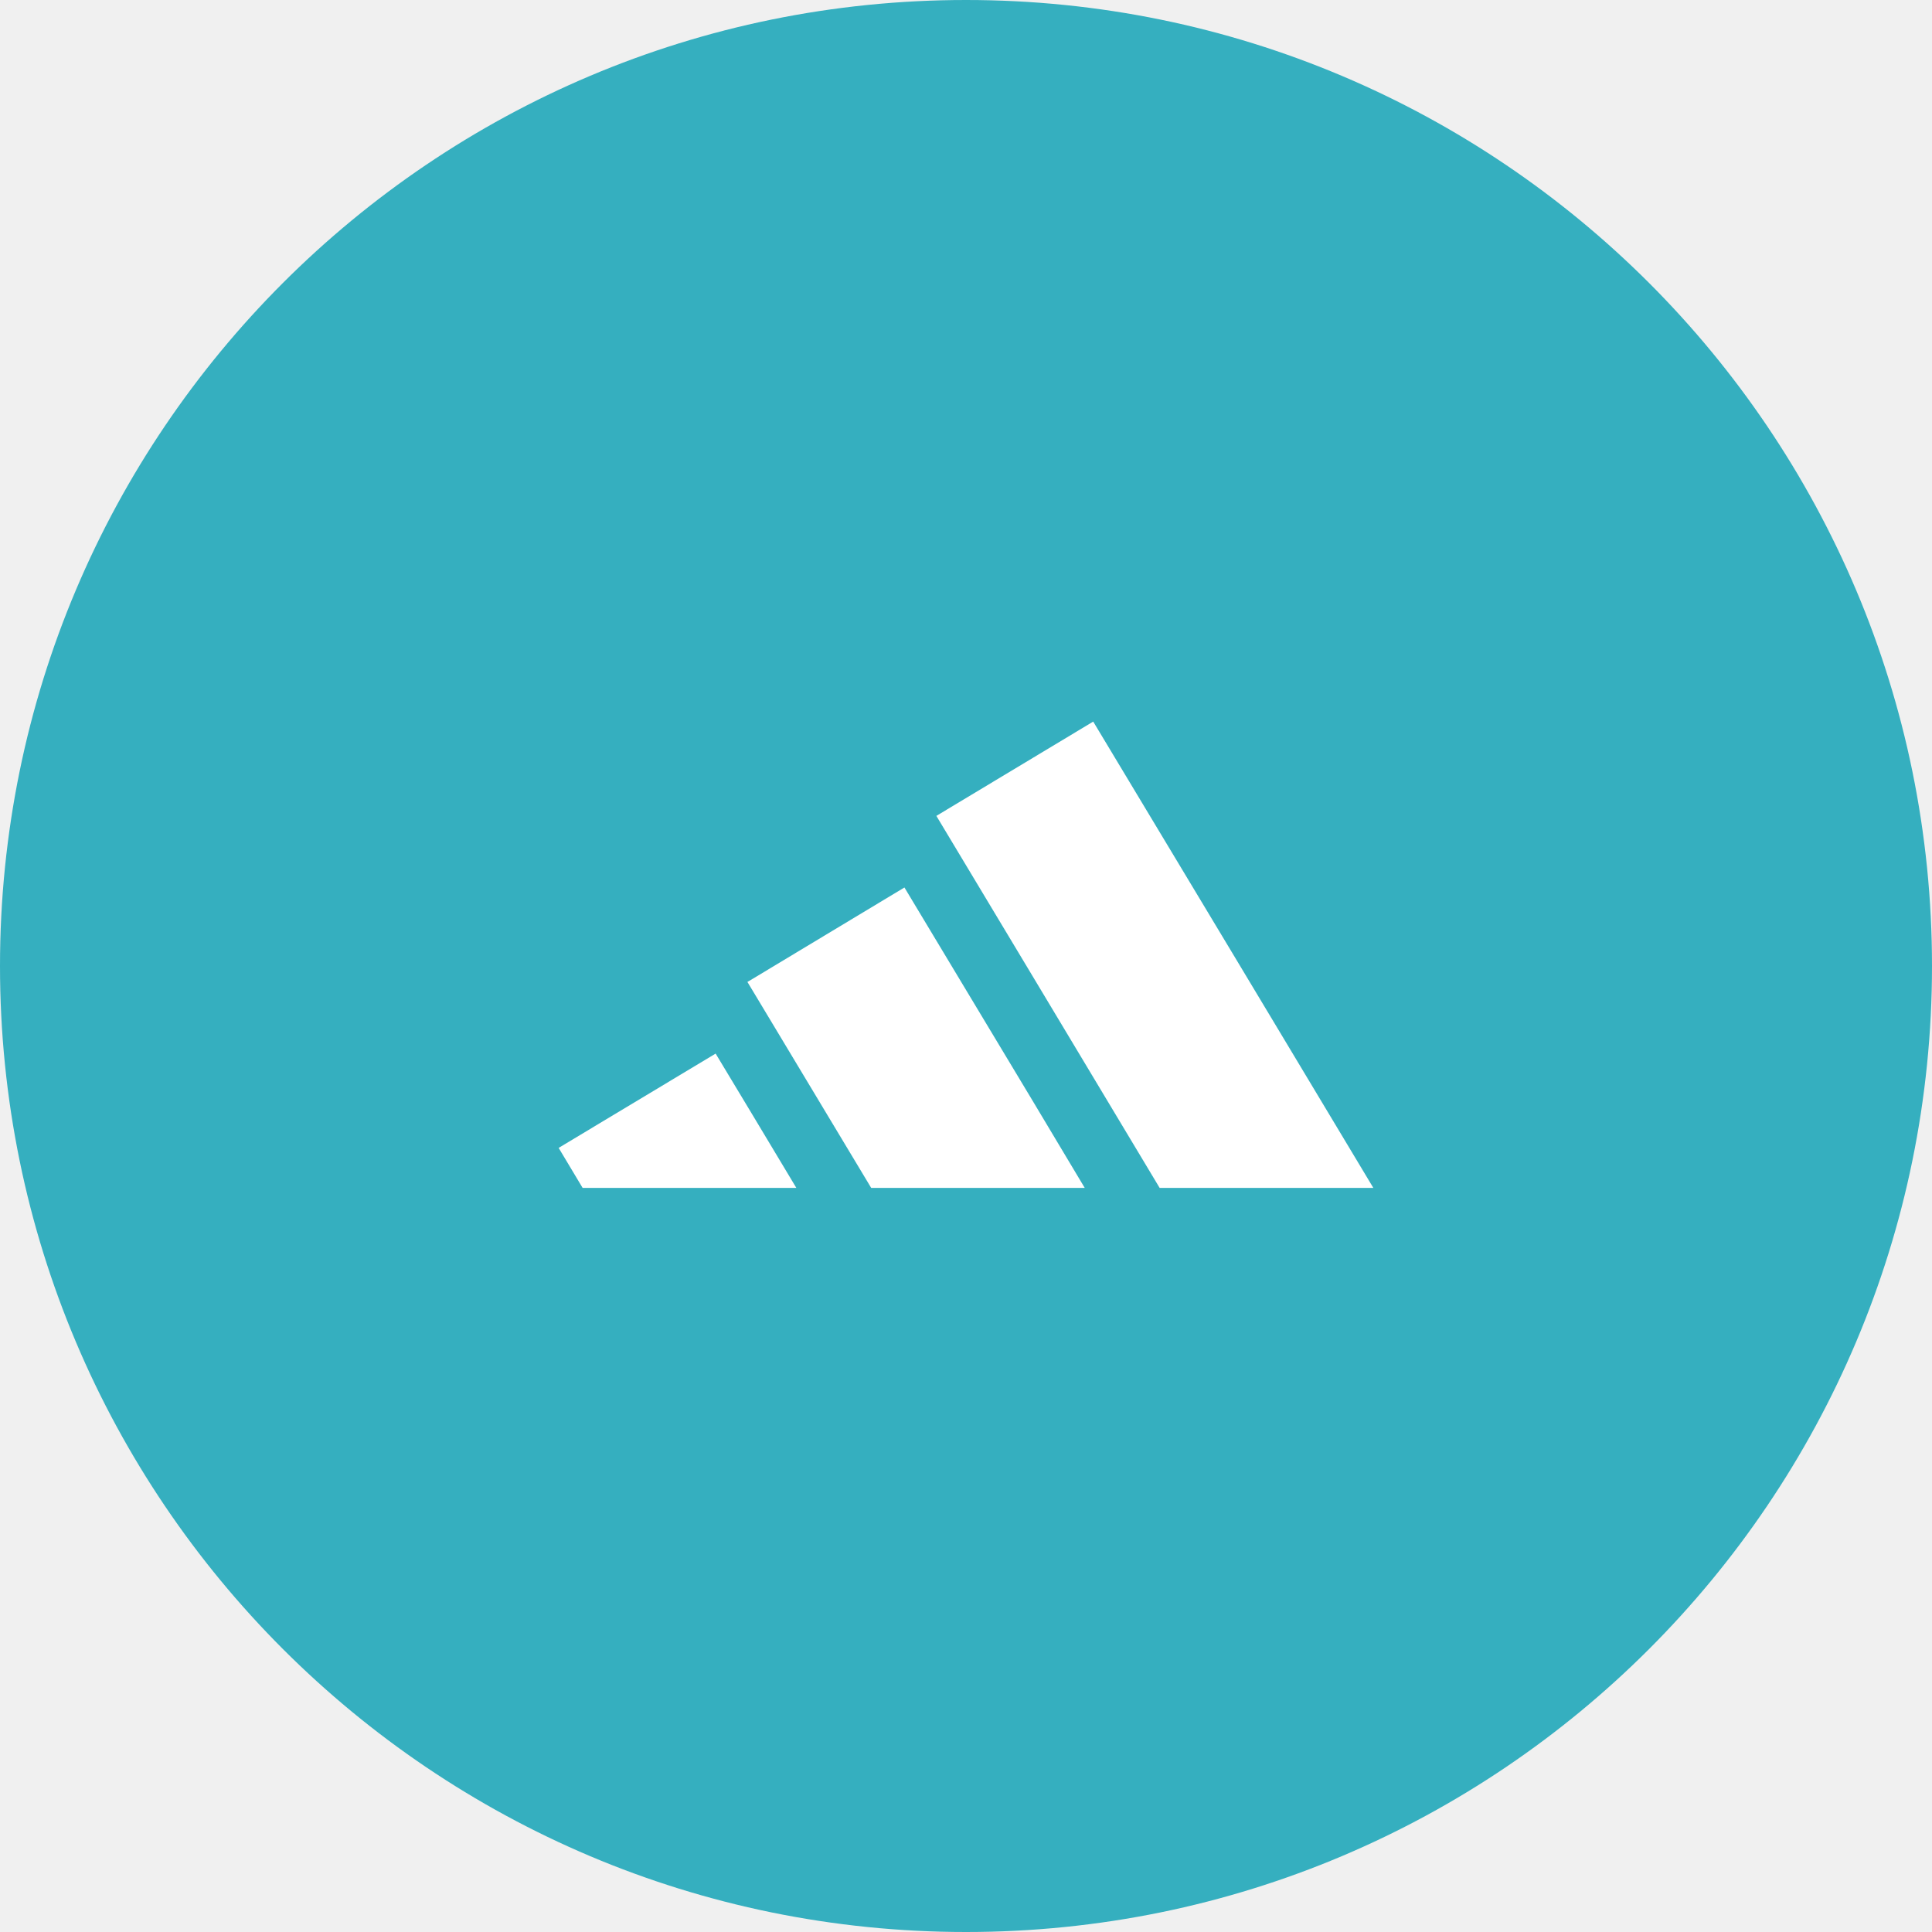
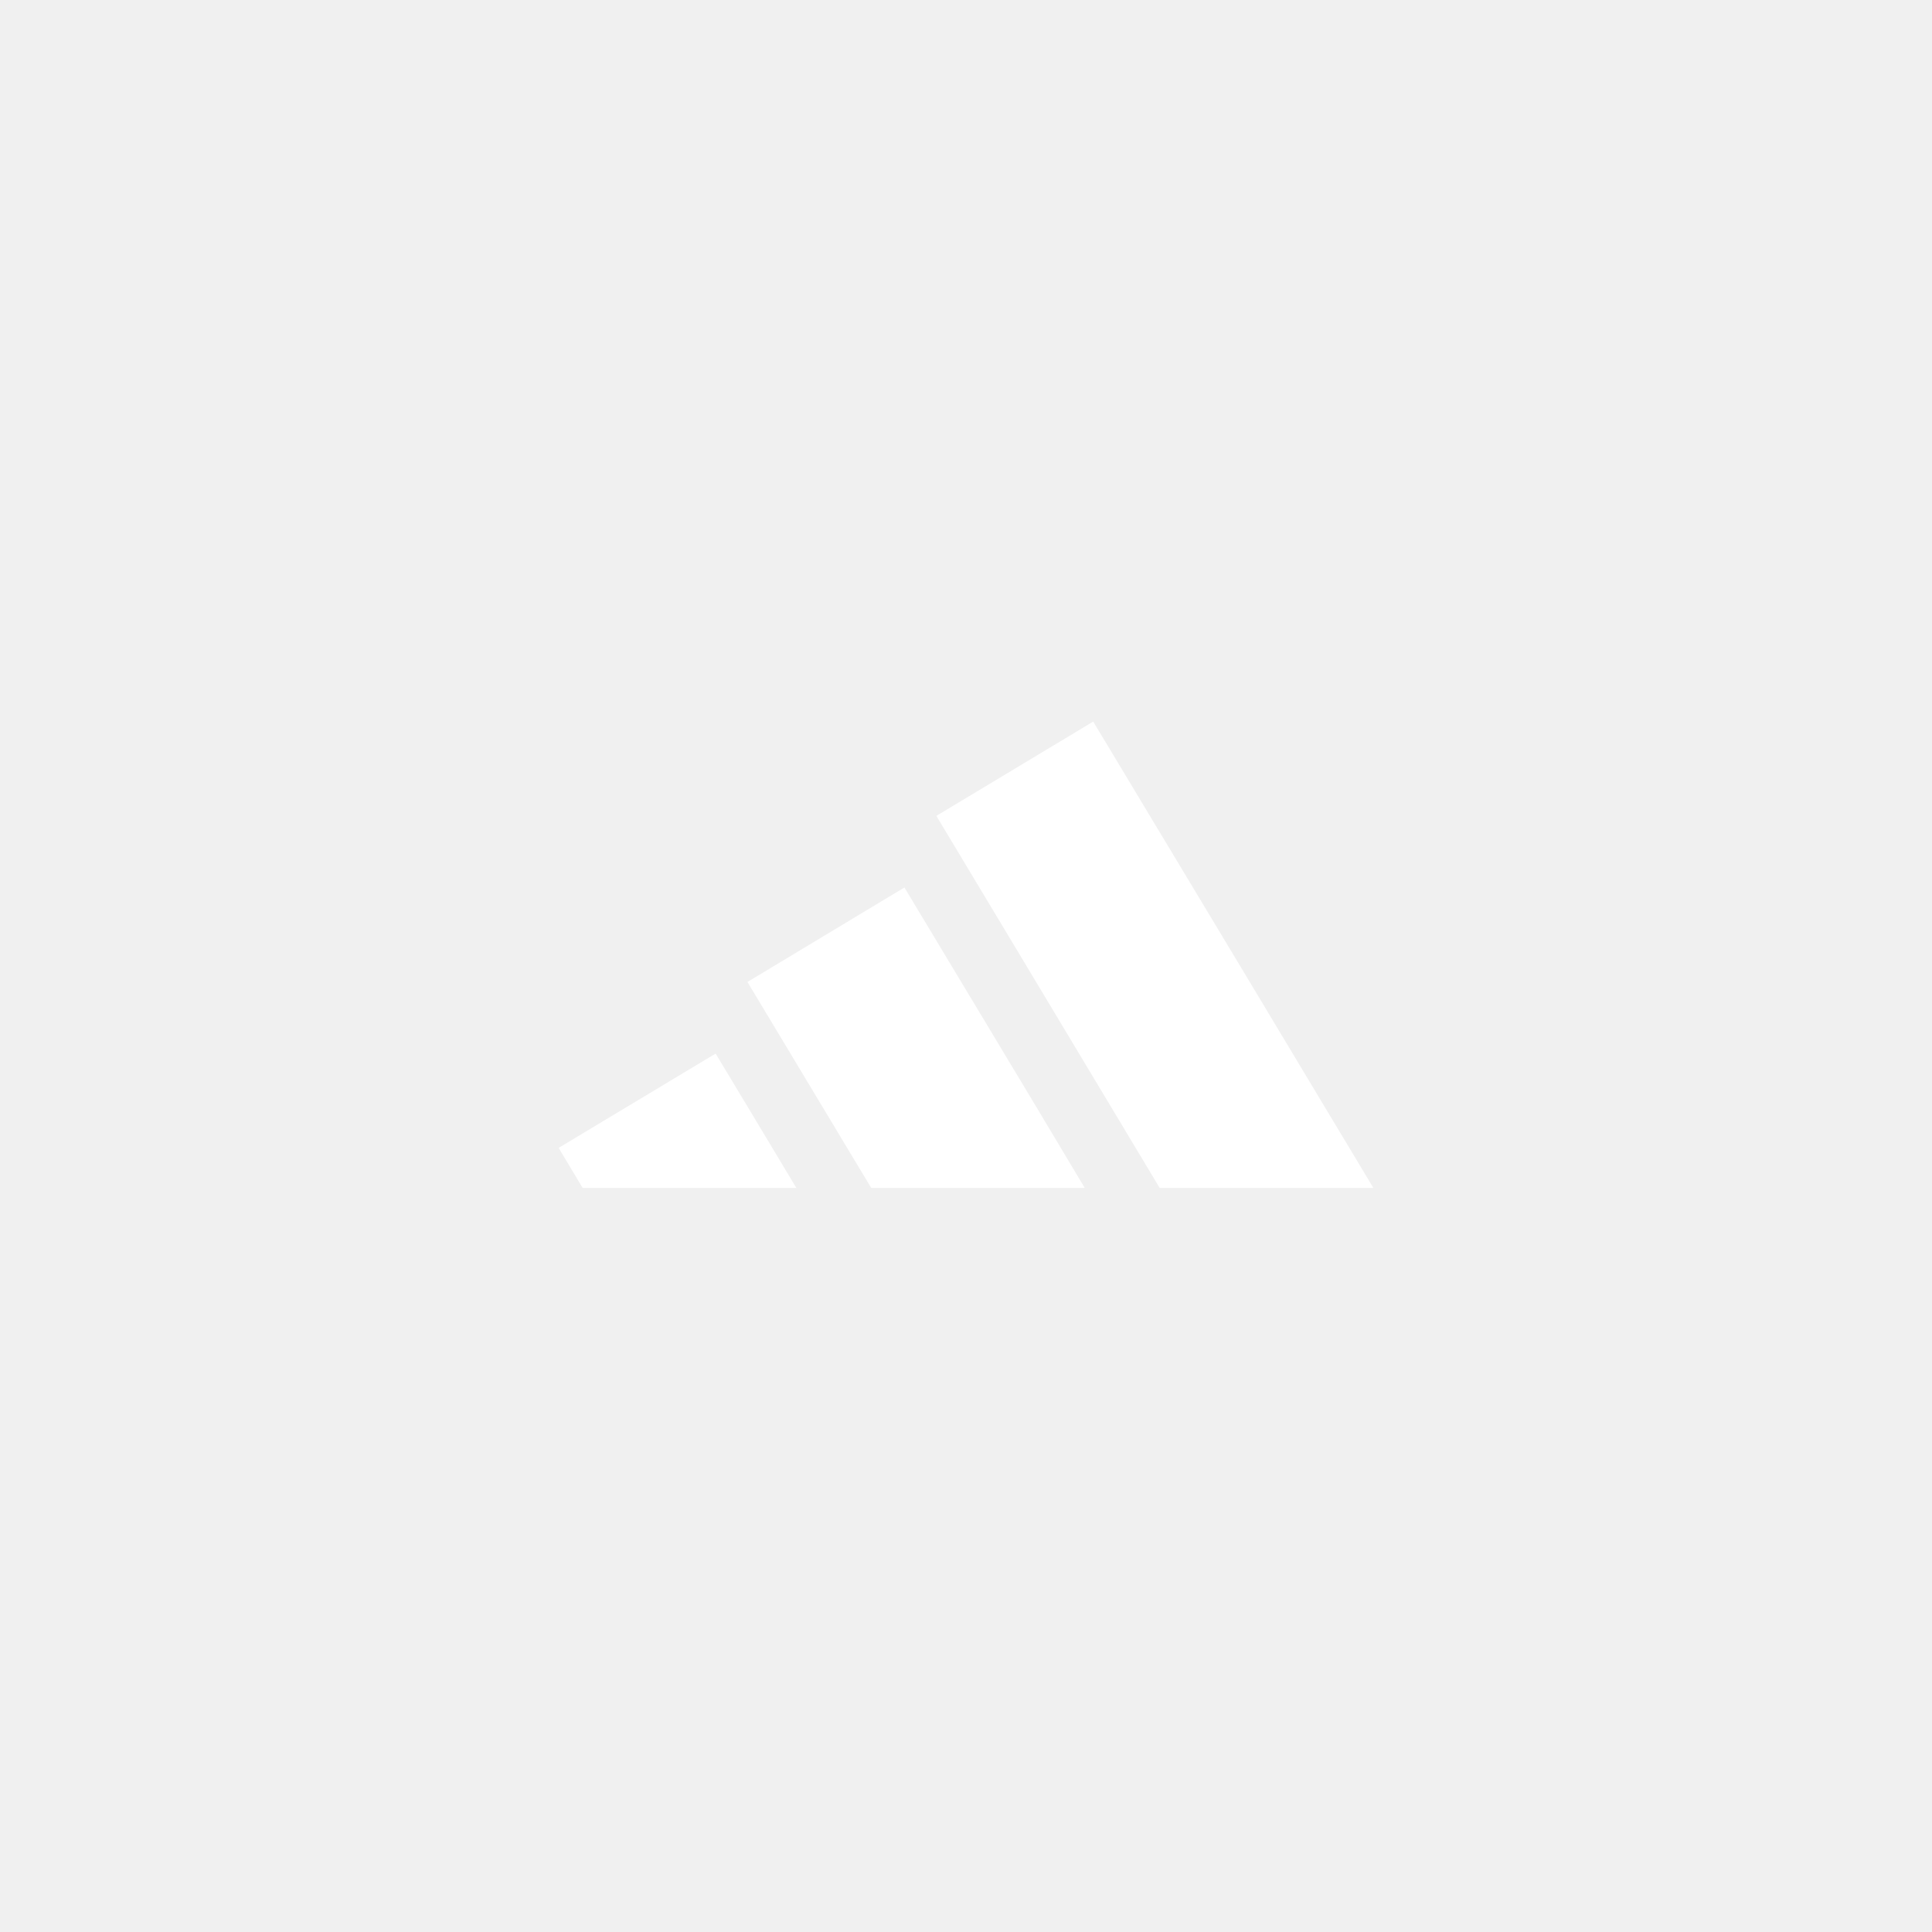
<svg xmlns="http://www.w3.org/2000/svg" width="83" height="83" viewBox="0 0 83 83" fill="none">
-   <circle cx="41.5" cy="41.5" r="41.5" fill="#35AFBF" />
  <path d="M53.284 41.511L46.965 31L44.361 32.566L40.227 35.051L44.361 41.935L49.819 51.033H53.284H59L53.284 41.511Z" fill="white" />
  <path d="M44.361 47.288L38.855 38.127L32.332 42.053L32.109 42.185L32.332 42.554L37.427 51.033H44.361H46.601L44.361 47.288Z" fill="white" />
  <path d="M32.332 47.901L30.744 45.263L24 49.314L25.03 51.033H32.332H34.211L32.332 47.901Z" fill="white" />
</svg>
